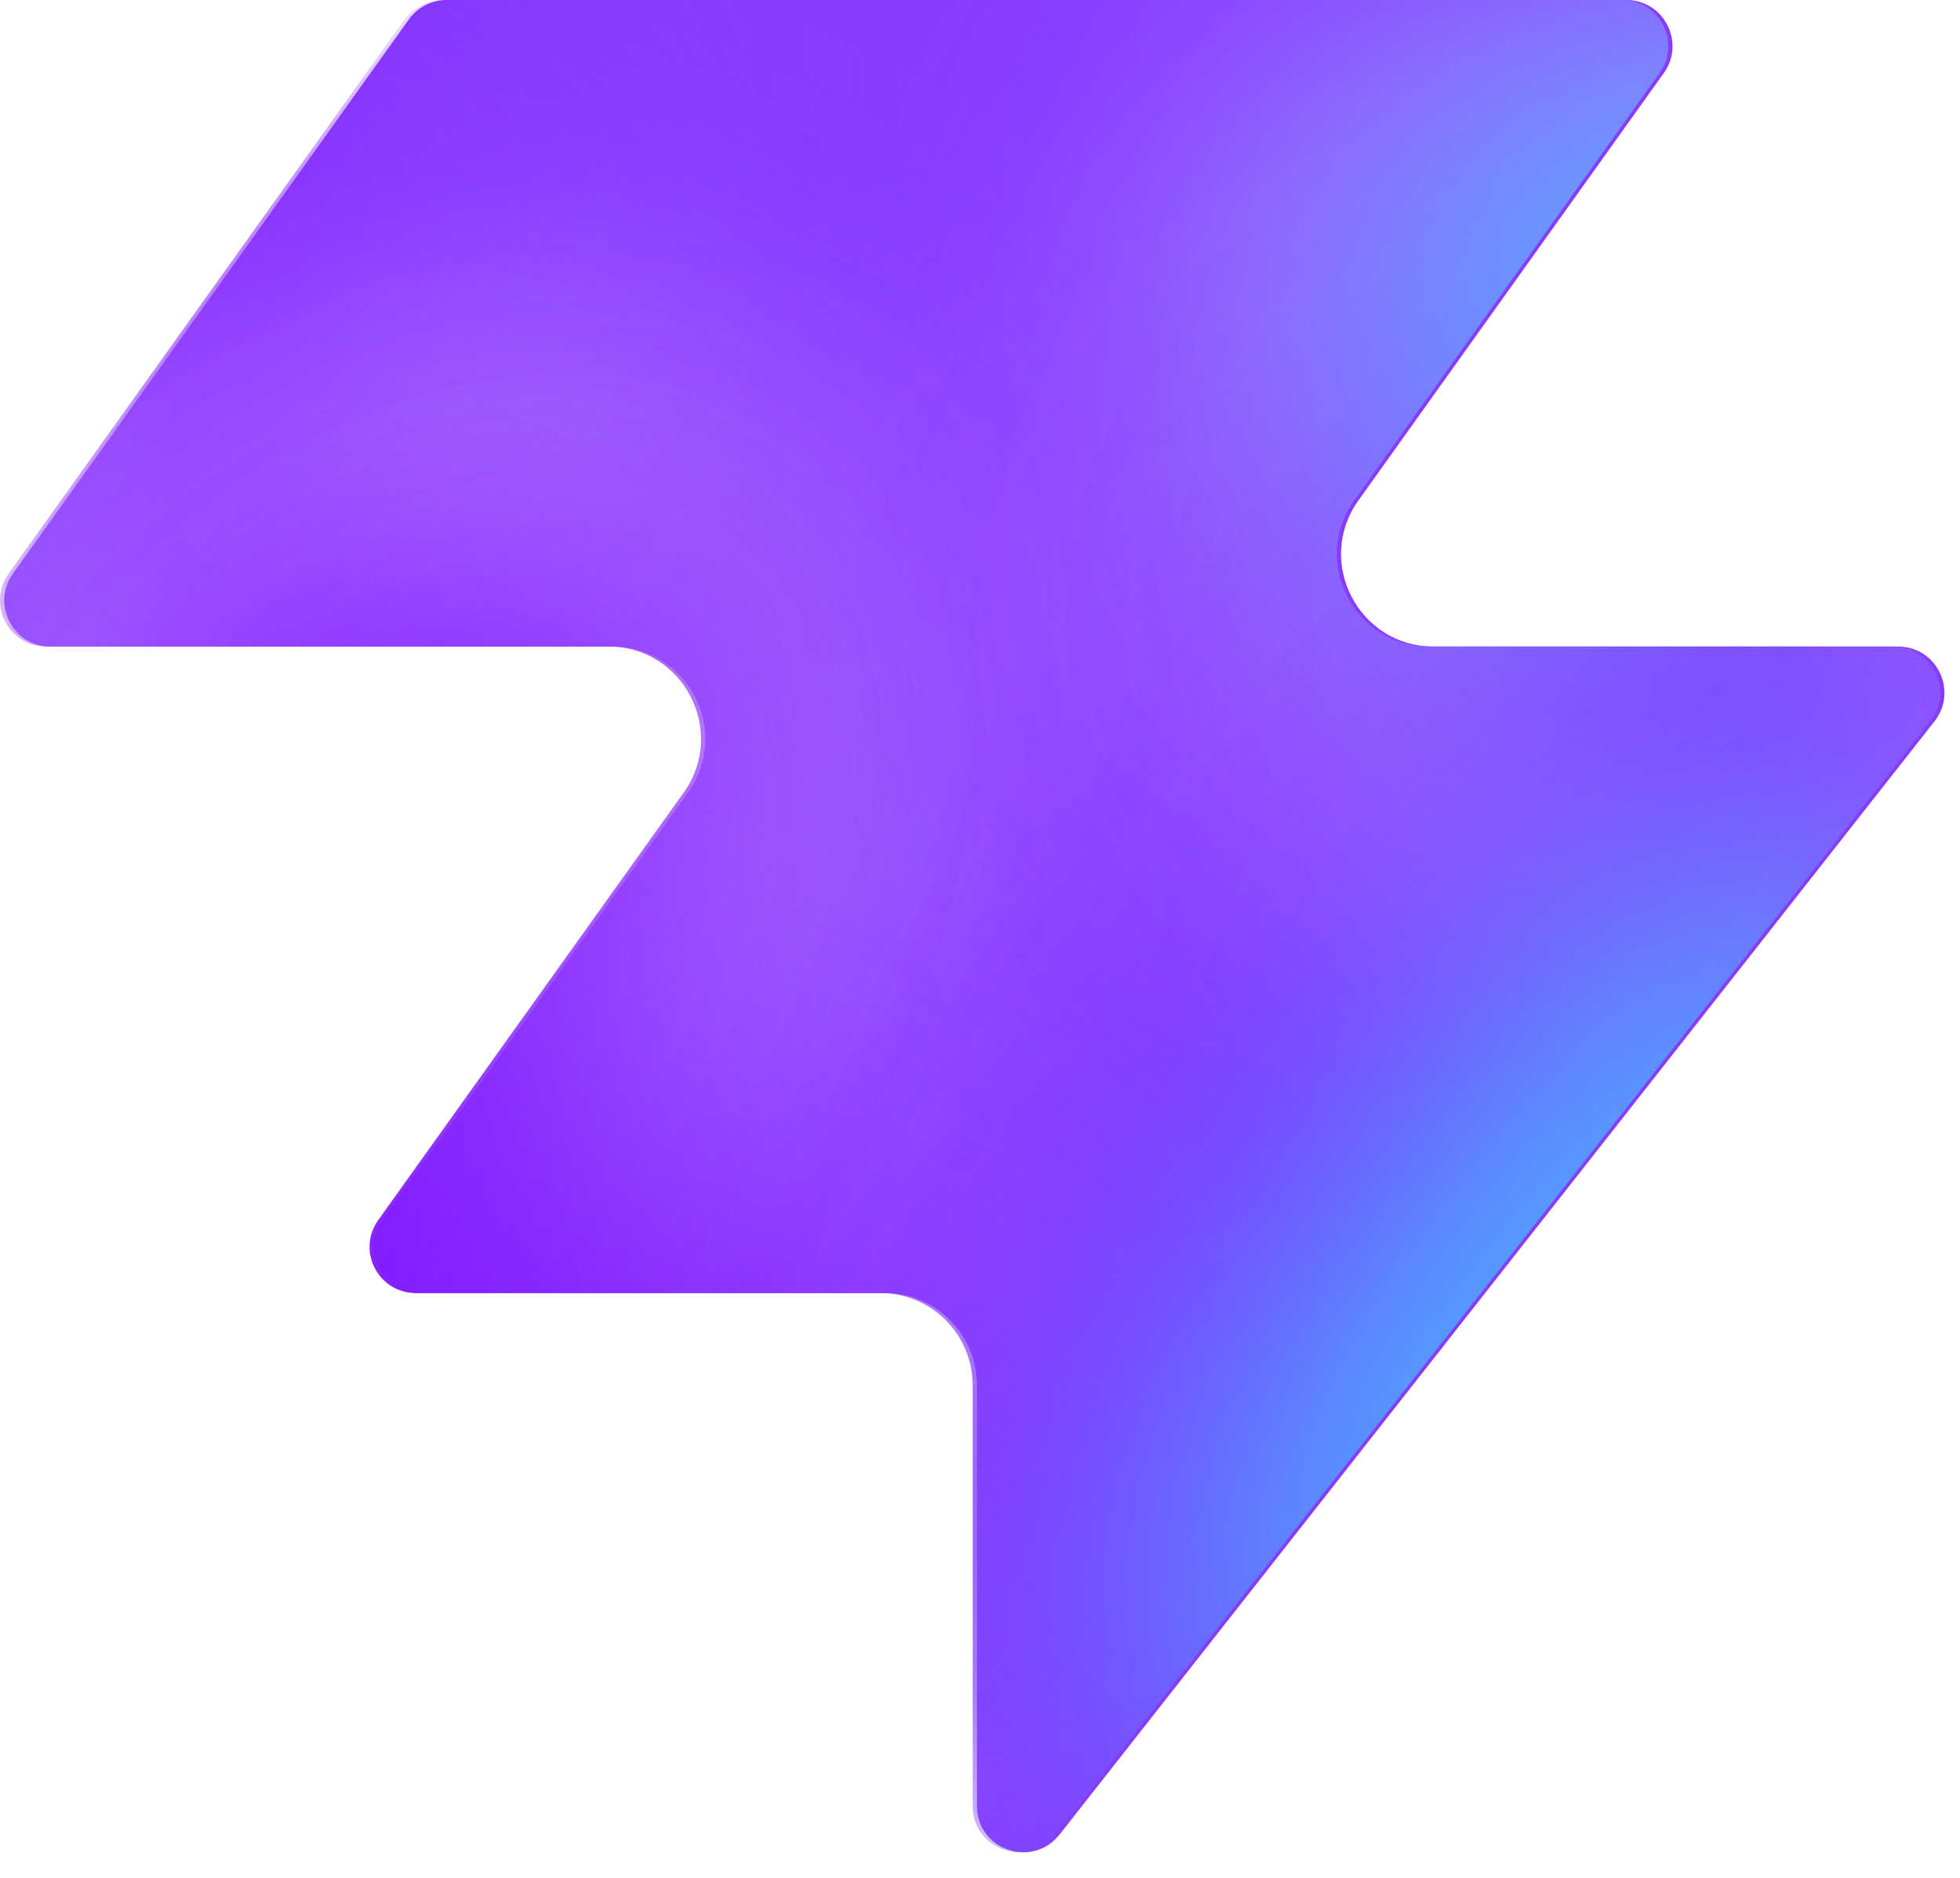
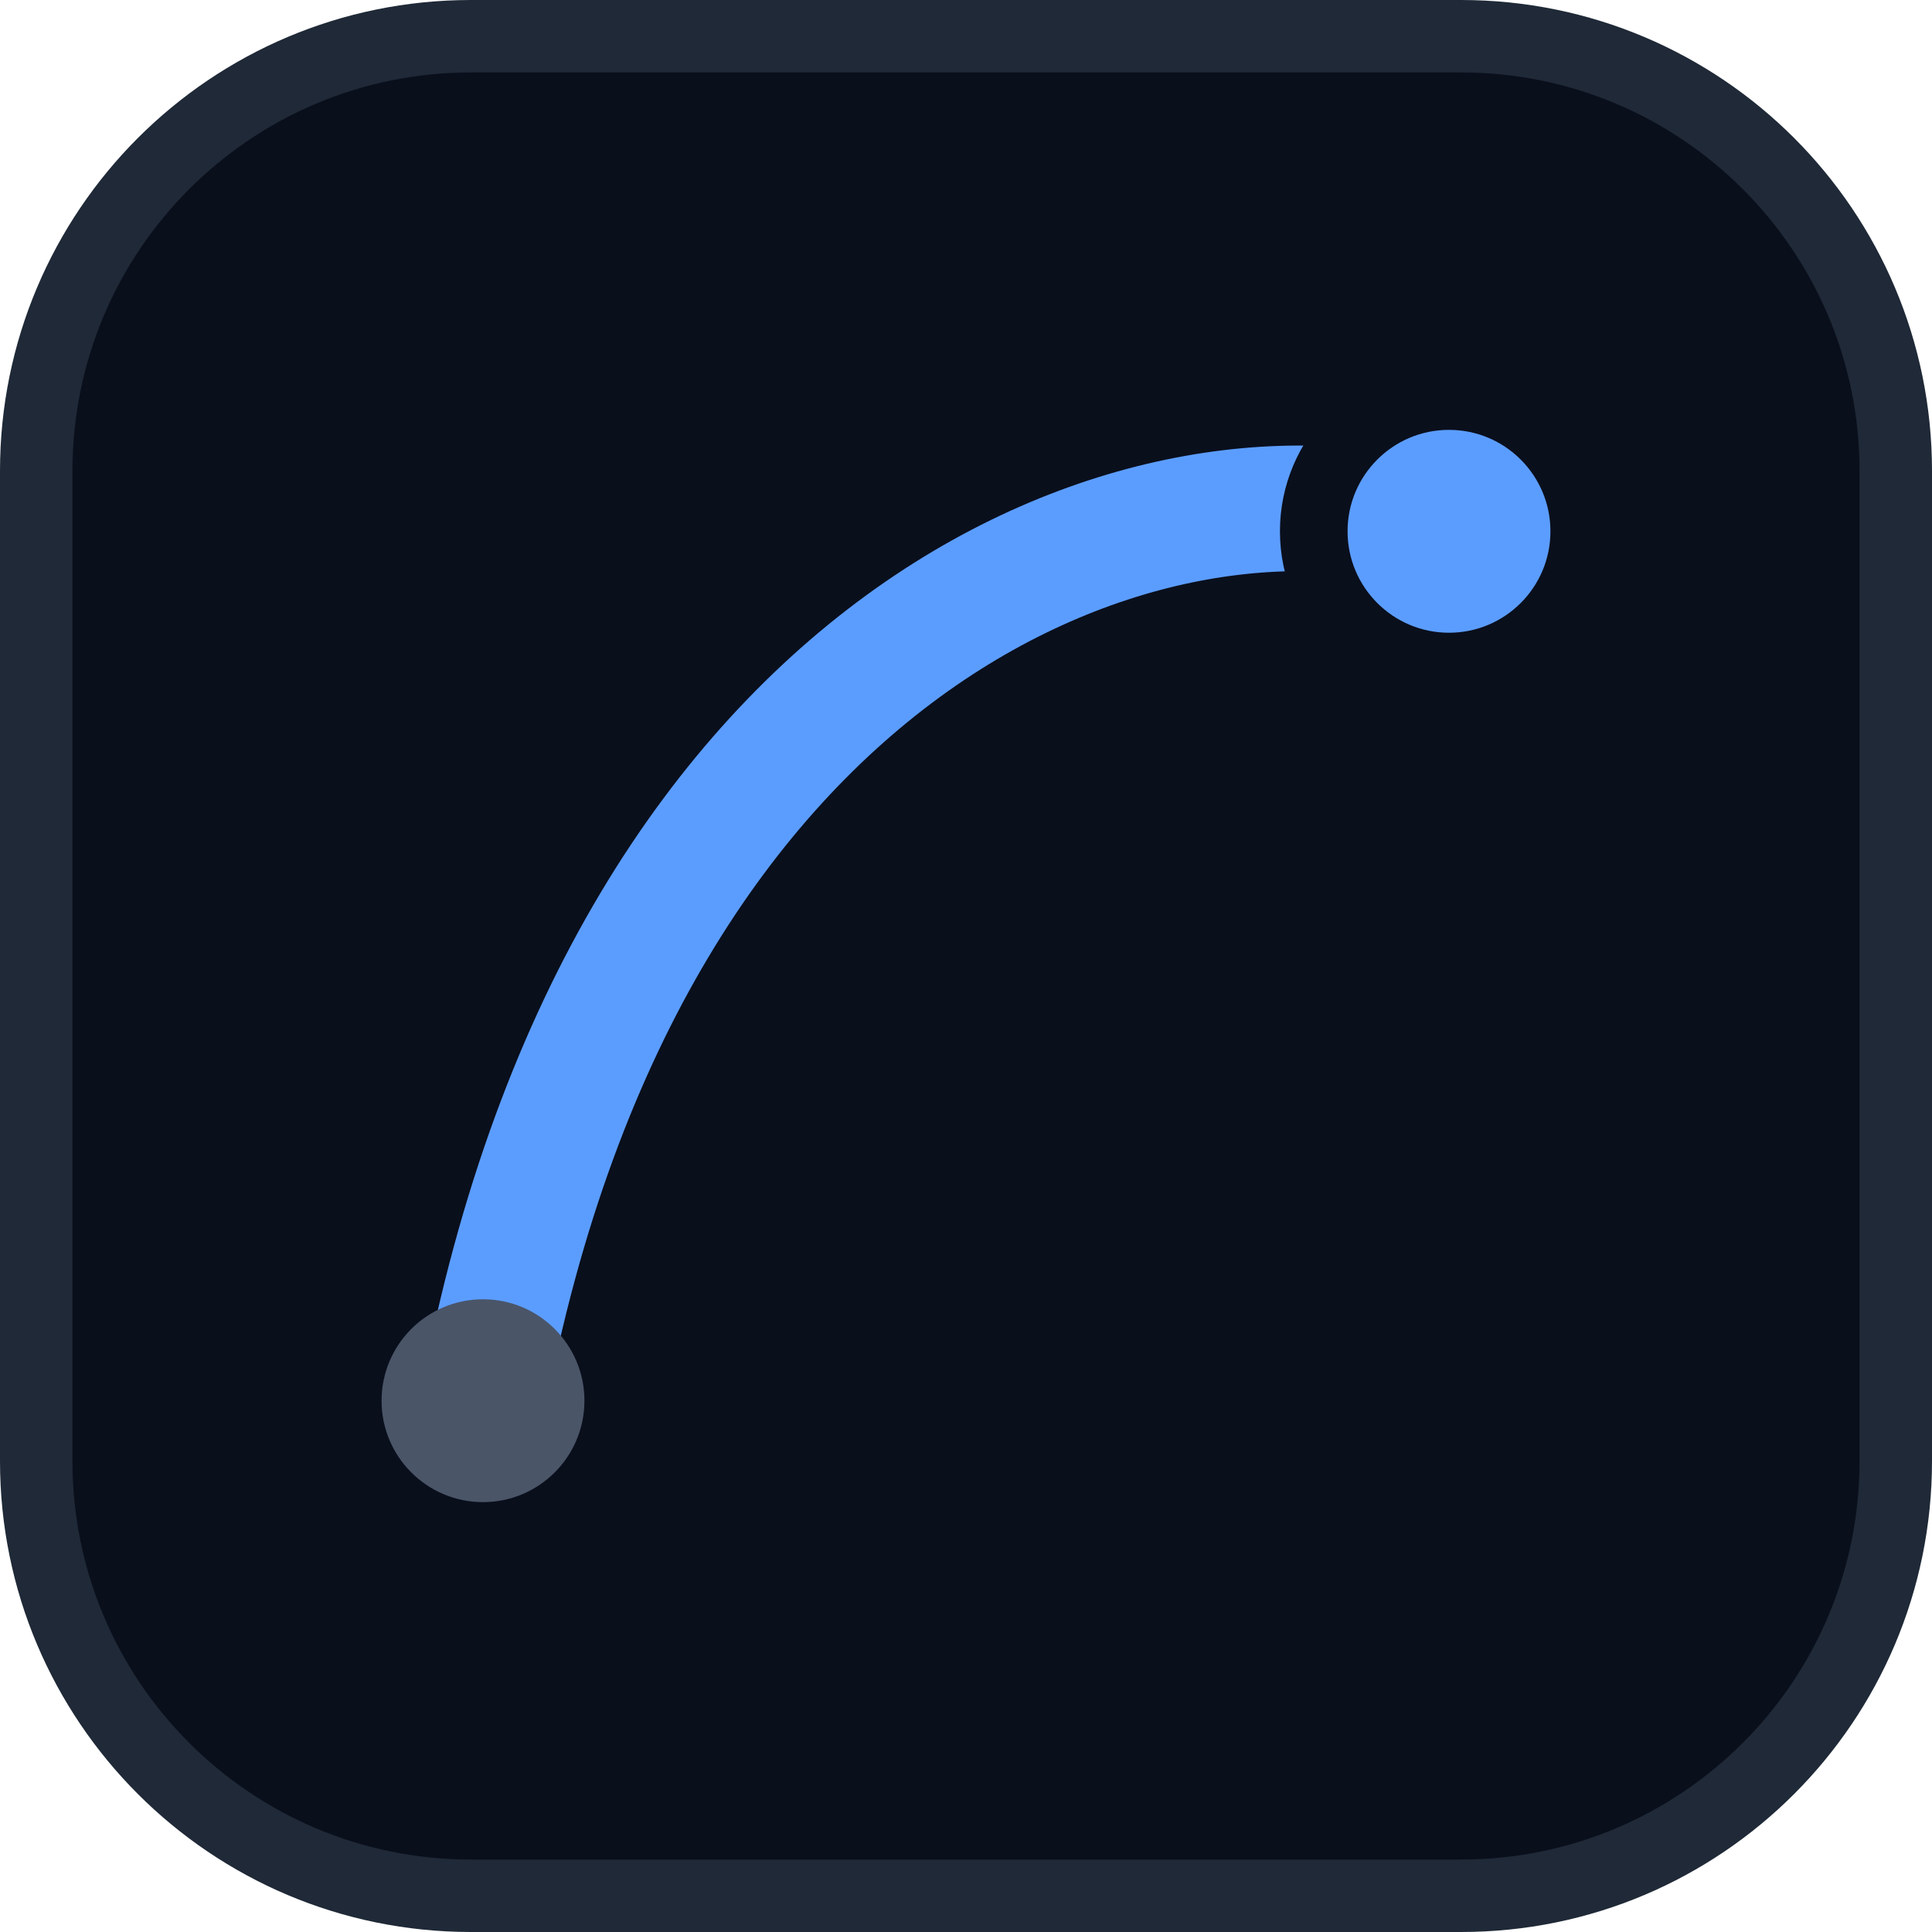
- <svg xmlns="http://www.w3.org/2000/svg" width="48" height="46" fill="none" viewBox="0 0 48 46">
-   <path fill="#863bff" d="M25.946 44.938c-.664.845-2.021.375-2.021-.698V33.937a2.26 2.26 0 0 0-2.262-2.262H10.287c-.92 0-1.456-1.04-.92-1.788l7.48-10.471c1.07-1.497 0-3.578-1.842-3.578H1.237c-.92 0-1.456-1.04-.92-1.788L10.013.474c.214-.297.556-.474.92-.474h28.894c.92 0 1.456 1.04.92 1.788l-7.48 10.471c-1.07 1.498 0 3.579 1.842 3.579h11.377c.943 0 1.473 1.088.89 1.83L25.947 44.94z" style="fill:#863bff;fill:color(display-p3 .525 .23 1);fill-opacity:1" />
-   <mask id="a" width="48" height="46" x="0" y="0" maskUnits="userSpaceOnUse" style="mask-type:alpha">
-     <path fill="#000" d="M25.842 44.938c-.664.844-2.021.375-2.021-.698V33.937a2.26 2.26 0 0 0-2.262-2.262H10.183c-.92 0-1.456-1.04-.92-1.788l7.48-10.471c1.07-1.498 0-3.579-1.842-3.579H1.133c-.92 0-1.456-1.04-.92-1.787L9.91.473c.214-.297.556-.474.92-.474h28.894c.92 0 1.456 1.04.92 1.788l-7.48 10.471c-1.07 1.498 0 3.578 1.842 3.578h11.377c.943 0 1.473 1.088.89 1.832L25.843 44.94z" style="fill:#000;fill-opacity:1" />
-   </mask>
-   <g mask="url(#a)">
-     <g filter="url(#b)">
-       <ellipse cx="5.508" cy="14.704" fill="#ede6ff" rx="5.508" ry="14.704" style="fill:#ede6ff;fill:color(display-p3 .927 .903 1);fill-opacity:1" transform="matrix(.00324 1 1 -.00324 -4.47 31.516)" />
-     </g>
-     <g filter="url(#c)">
-       <ellipse cx="10.399" cy="29.851" fill="#ede6ff" rx="10.399" ry="29.851" style="fill:#ede6ff;fill:color(display-p3 .927 .903 1);fill-opacity:1" transform="matrix(.00324 1 1 -.00324 -39.328 7.883)" />
-     </g>
-     <g filter="url(#d)">
-       <ellipse cx="5.508" cy="30.487" fill="#7e14ff" rx="5.508" ry="30.487" style="fill:#7e14ff;fill:color(display-p3 .492 .077 1);fill-opacity:1" transform="rotate(89.814 -25.913 -14.639)scale(1 -1)" />
-     </g>
-     <g filter="url(#e)">
-       <ellipse cx="5.508" cy="30.599" fill="#7e14ff" rx="5.508" ry="30.599" style="fill:#7e14ff;fill:color(display-p3 .492 .077 1);fill-opacity:1" transform="rotate(89.814 -32.644 -3.334)scale(1 -1)" />
-     </g>
-     <g filter="url(#f)">
-       <ellipse cx="5.508" cy="30.599" fill="#7e14ff" rx="5.508" ry="30.599" style="fill:#7e14ff;fill:color(display-p3 .492 .077 1);fill-opacity:1" transform="matrix(.00324 1 1 -.00324 -34.34 30.47)" />
-     </g>
-     <g filter="url(#g)">
-       <ellipse cx="14.072" cy="22.078" fill="#ede6ff" rx="14.072" ry="22.078" style="fill:#ede6ff;fill:color(display-p3 .927 .903 1);fill-opacity:1" transform="rotate(93.35 24.506 48.493)scale(-1 1)" />
-     </g>
-     <g filter="url(#h)">
-       <ellipse cx="3.47" cy="21.501" fill="#7e14ff" rx="3.47" ry="21.501" style="fill:#7e14ff;fill:color(display-p3 .492 .077 1);fill-opacity:1" transform="rotate(89.009 28.708 47.59)scale(-1 1)" />
-     </g>
-     <g filter="url(#i)">
-       <ellipse cx="3.47" cy="21.501" fill="#7e14ff" rx="3.47" ry="21.501" style="fill:#7e14ff;fill:color(display-p3 .492 .077 1);fill-opacity:1" transform="rotate(89.009 28.708 47.59)scale(-1 1)" />
-     </g>
-     <g filter="url(#j)">
-       <ellipse cx=".387" cy="8.972" fill="#7e14ff" rx="4.407" ry="29.108" style="fill:#7e14ff;fill:color(display-p3 .492 .077 1);fill-opacity:1" transform="rotate(39.51 .387 8.972)" />
-     </g>
-     <g filter="url(#k)">
-       <ellipse cx="47.523" cy="-6.092" fill="#7e14ff" rx="4.407" ry="29.108" style="fill:#7e14ff;fill:color(display-p3 .492 .077 1);fill-opacity:1" transform="rotate(37.892 47.523 -6.092)" />
-     </g>
-     <g filter="url(#l)">
-       <ellipse cx="41.412" cy="6.333" fill="#47bfff" rx="5.971" ry="9.665" style="fill:#47bfff;fill:color(display-p3 .28 .748 1);fill-opacity:1" transform="rotate(37.892 41.412 6.333)" />
-     </g>
-     <g filter="url(#m)">
-       <ellipse cx="-1.879" cy="38.332" fill="#7e14ff" rx="4.407" ry="29.108" style="fill:#7e14ff;fill:color(display-p3 .492 .077 1);fill-opacity:1" transform="rotate(37.892 -1.88 38.332)" />
-     </g>
-     <g filter="url(#n)">
-       <ellipse cx="-1.879" cy="38.332" fill="#7e14ff" rx="4.407" ry="29.108" style="fill:#7e14ff;fill:color(display-p3 .492 .077 1);fill-opacity:1" transform="rotate(37.892 -1.88 38.332)" />
-     </g>
-     <g filter="url(#o)">
-       <ellipse cx="35.651" cy="29.907" fill="#7e14ff" rx="4.407" ry="29.108" style="fill:#7e14ff;fill:color(display-p3 .492 .077 1);fill-opacity:1" transform="rotate(37.892 35.651 29.907)" />
-     </g>
-     <g filter="url(#p)">
-       <ellipse cx="38.418" cy="32.4" fill="#47bfff" rx="5.971" ry="15.297" style="fill:#47bfff;fill:color(display-p3 .28 .748 1);fill-opacity:1" transform="rotate(37.892 38.418 32.4)" />
-     </g>
-   </g>
-   <defs>
-     <filter id="b" width="60.045" height="41.654" x="-19.77" y="16.149" color-interpolation-filters="sRGB" filterUnits="userSpaceOnUse">
-       <feFlood flood-opacity="0" result="BackgroundImageFix" />
-       <feBlend in="SourceGraphic" in2="BackgroundImageFix" result="shape" />
-       <feGaussianBlur result="effect1_foregroundBlur_2002_17158" stdDeviation="7.659" />
-     </filter>
-     <filter id="c" width="90.34" height="51.437" x="-54.613" y="-7.533" color-interpolation-filters="sRGB" filterUnits="userSpaceOnUse">
-       <feFlood flood-opacity="0" result="BackgroundImageFix" />
-       <feBlend in="SourceGraphic" in2="BackgroundImageFix" result="shape" />
-       <feGaussianBlur result="effect1_foregroundBlur_2002_17158" stdDeviation="7.659" />
-     </filter>
-     <filter id="d" width="79.355" height="29.4" x="-49.64" y="2.03" color-interpolation-filters="sRGB" filterUnits="userSpaceOnUse">
-       <feFlood flood-opacity="0" result="BackgroundImageFix" />
-       <feBlend in="SourceGraphic" in2="BackgroundImageFix" result="shape" />
-       <feGaussianBlur result="effect1_foregroundBlur_2002_17158" stdDeviation="4.596" />
-     </filter>
-     <filter id="e" width="79.579" height="29.4" x="-45.045" y="20.029" color-interpolation-filters="sRGB" filterUnits="userSpaceOnUse">
-       <feFlood flood-opacity="0" result="BackgroundImageFix" />
-       <feBlend in="SourceGraphic" in2="BackgroundImageFix" result="shape" />
-       <feGaussianBlur result="effect1_foregroundBlur_2002_17158" stdDeviation="4.596" />
-     </filter>
-     <filter id="f" width="79.579" height="29.4" x="-43.513" y="21.178" color-interpolation-filters="sRGB" filterUnits="userSpaceOnUse">
-       <feFlood flood-opacity="0" result="BackgroundImageFix" />
-       <feBlend in="SourceGraphic" in2="BackgroundImageFix" result="shape" />
-       <feGaussianBlur result="effect1_foregroundBlur_2002_17158" stdDeviation="4.596" />
-     </filter>
-     <filter id="g" width="74.749" height="58.852" x="15.756" y="-17.901" color-interpolation-filters="sRGB" filterUnits="userSpaceOnUse">
-       <feFlood flood-opacity="0" result="BackgroundImageFix" />
-       <feBlend in="SourceGraphic" in2="BackgroundImageFix" result="shape" />
-       <feGaussianBlur result="effect1_foregroundBlur_2002_17158" stdDeviation="7.659" />
-     </filter>
-     <filter id="h" width="61.377" height="25.362" x="23.548" y="2.284" color-interpolation-filters="sRGB" filterUnits="userSpaceOnUse">
-       <feFlood flood-opacity="0" result="BackgroundImageFix" />
-       <feBlend in="SourceGraphic" in2="BackgroundImageFix" result="shape" />
-       <feGaussianBlur result="effect1_foregroundBlur_2002_17158" stdDeviation="4.596" />
-     </filter>
-     <filter id="i" width="61.377" height="25.362" x="23.548" y="2.284" color-interpolation-filters="sRGB" filterUnits="userSpaceOnUse">
-       <feFlood flood-opacity="0" result="BackgroundImageFix" />
-       <feBlend in="SourceGraphic" in2="BackgroundImageFix" result="shape" />
-       <feGaussianBlur result="effect1_foregroundBlur_2002_17158" stdDeviation="4.596" />
-     </filter>
-     <filter id="j" width="56.045" height="63.649" x="-27.636" y="-22.853" color-interpolation-filters="sRGB" filterUnits="userSpaceOnUse">
-       <feFlood flood-opacity="0" result="BackgroundImageFix" />
-       <feBlend in="SourceGraphic" in2="BackgroundImageFix" result="shape" />
-       <feGaussianBlur result="effect1_foregroundBlur_2002_17158" stdDeviation="4.596" />
-     </filter>
-     <filter id="k" width="54.814" height="64.646" x="20.116" y="-38.415" color-interpolation-filters="sRGB" filterUnits="userSpaceOnUse">
-       <feFlood flood-opacity="0" result="BackgroundImageFix" />
-       <feBlend in="SourceGraphic" in2="BackgroundImageFix" result="shape" />
-       <feGaussianBlur result="effect1_foregroundBlur_2002_17158" stdDeviation="4.596" />
-     </filter>
-     <filter id="l" width="33.541" height="35.313" x="24.641" y="-11.323" color-interpolation-filters="sRGB" filterUnits="userSpaceOnUse">
-       <feFlood flood-opacity="0" result="BackgroundImageFix" />
-       <feBlend in="SourceGraphic" in2="BackgroundImageFix" result="shape" />
-       <feGaussianBlur result="effect1_foregroundBlur_2002_17158" stdDeviation="4.596" />
-     </filter>
-     <filter id="m" width="54.814" height="64.646" x="-29.286" y="6.009" color-interpolation-filters="sRGB" filterUnits="userSpaceOnUse">
-       <feFlood flood-opacity="0" result="BackgroundImageFix" />
-       <feBlend in="SourceGraphic" in2="BackgroundImageFix" result="shape" />
-       <feGaussianBlur result="effect1_foregroundBlur_2002_17158" stdDeviation="4.596" />
-     </filter>
-     <filter id="n" width="54.814" height="64.646" x="-29.286" y="6.009" color-interpolation-filters="sRGB" filterUnits="userSpaceOnUse">
-       <feFlood flood-opacity="0" result="BackgroundImageFix" />
-       <feBlend in="SourceGraphic" in2="BackgroundImageFix" result="shape" />
-       <feGaussianBlur result="effect1_foregroundBlur_2002_17158" stdDeviation="4.596" />
-     </filter>
-     <filter id="o" width="54.814" height="64.646" x="8.244" y="-2.416" color-interpolation-filters="sRGB" filterUnits="userSpaceOnUse">
-       <feFlood flood-opacity="0" result="BackgroundImageFix" />
-       <feBlend in="SourceGraphic" in2="BackgroundImageFix" result="shape" />
-       <feGaussianBlur result="effect1_foregroundBlur_2002_17158" stdDeviation="4.596" />
-     </filter>
-     <filter id="p" width="39.409" height="43.623" x="18.713" y="10.588" color-interpolation-filters="sRGB" filterUnits="userSpaceOnUse">
-       <feFlood flood-opacity="0" result="BackgroundImageFix" />
-       <feBlend in="SourceGraphic" in2="BackgroundImageFix" result="shape" />
-       <feGaussianBlur result="effect1_foregroundBlur_2002_17158" stdDeviation="4.596" />
-     </filter>
-   </defs>
+ <svg xmlns="http://www.w3.org/2000/svg" viewBox="0 0 40 40" width="40" height="40">
+   <rect x="0.75" y="0.75" width="38.5" height="38.5" rx="9" fill="#0a0f1c" stroke="#1f2937" stroke-width="1.5" />
+   <path d="M10 29 C 13 13 24 9 30 11" fill="none" stroke="#5b9dff" stroke-width="2.6" stroke-linecap="round" />
+   <circle cx="10" cy="29" r="2.1" fill="#4a5568" />
+   <circle cx="30" cy="11" r="2.8" fill="#5b9dff" stroke="#0a0f1c" stroke-width="1.4" />
</svg>
